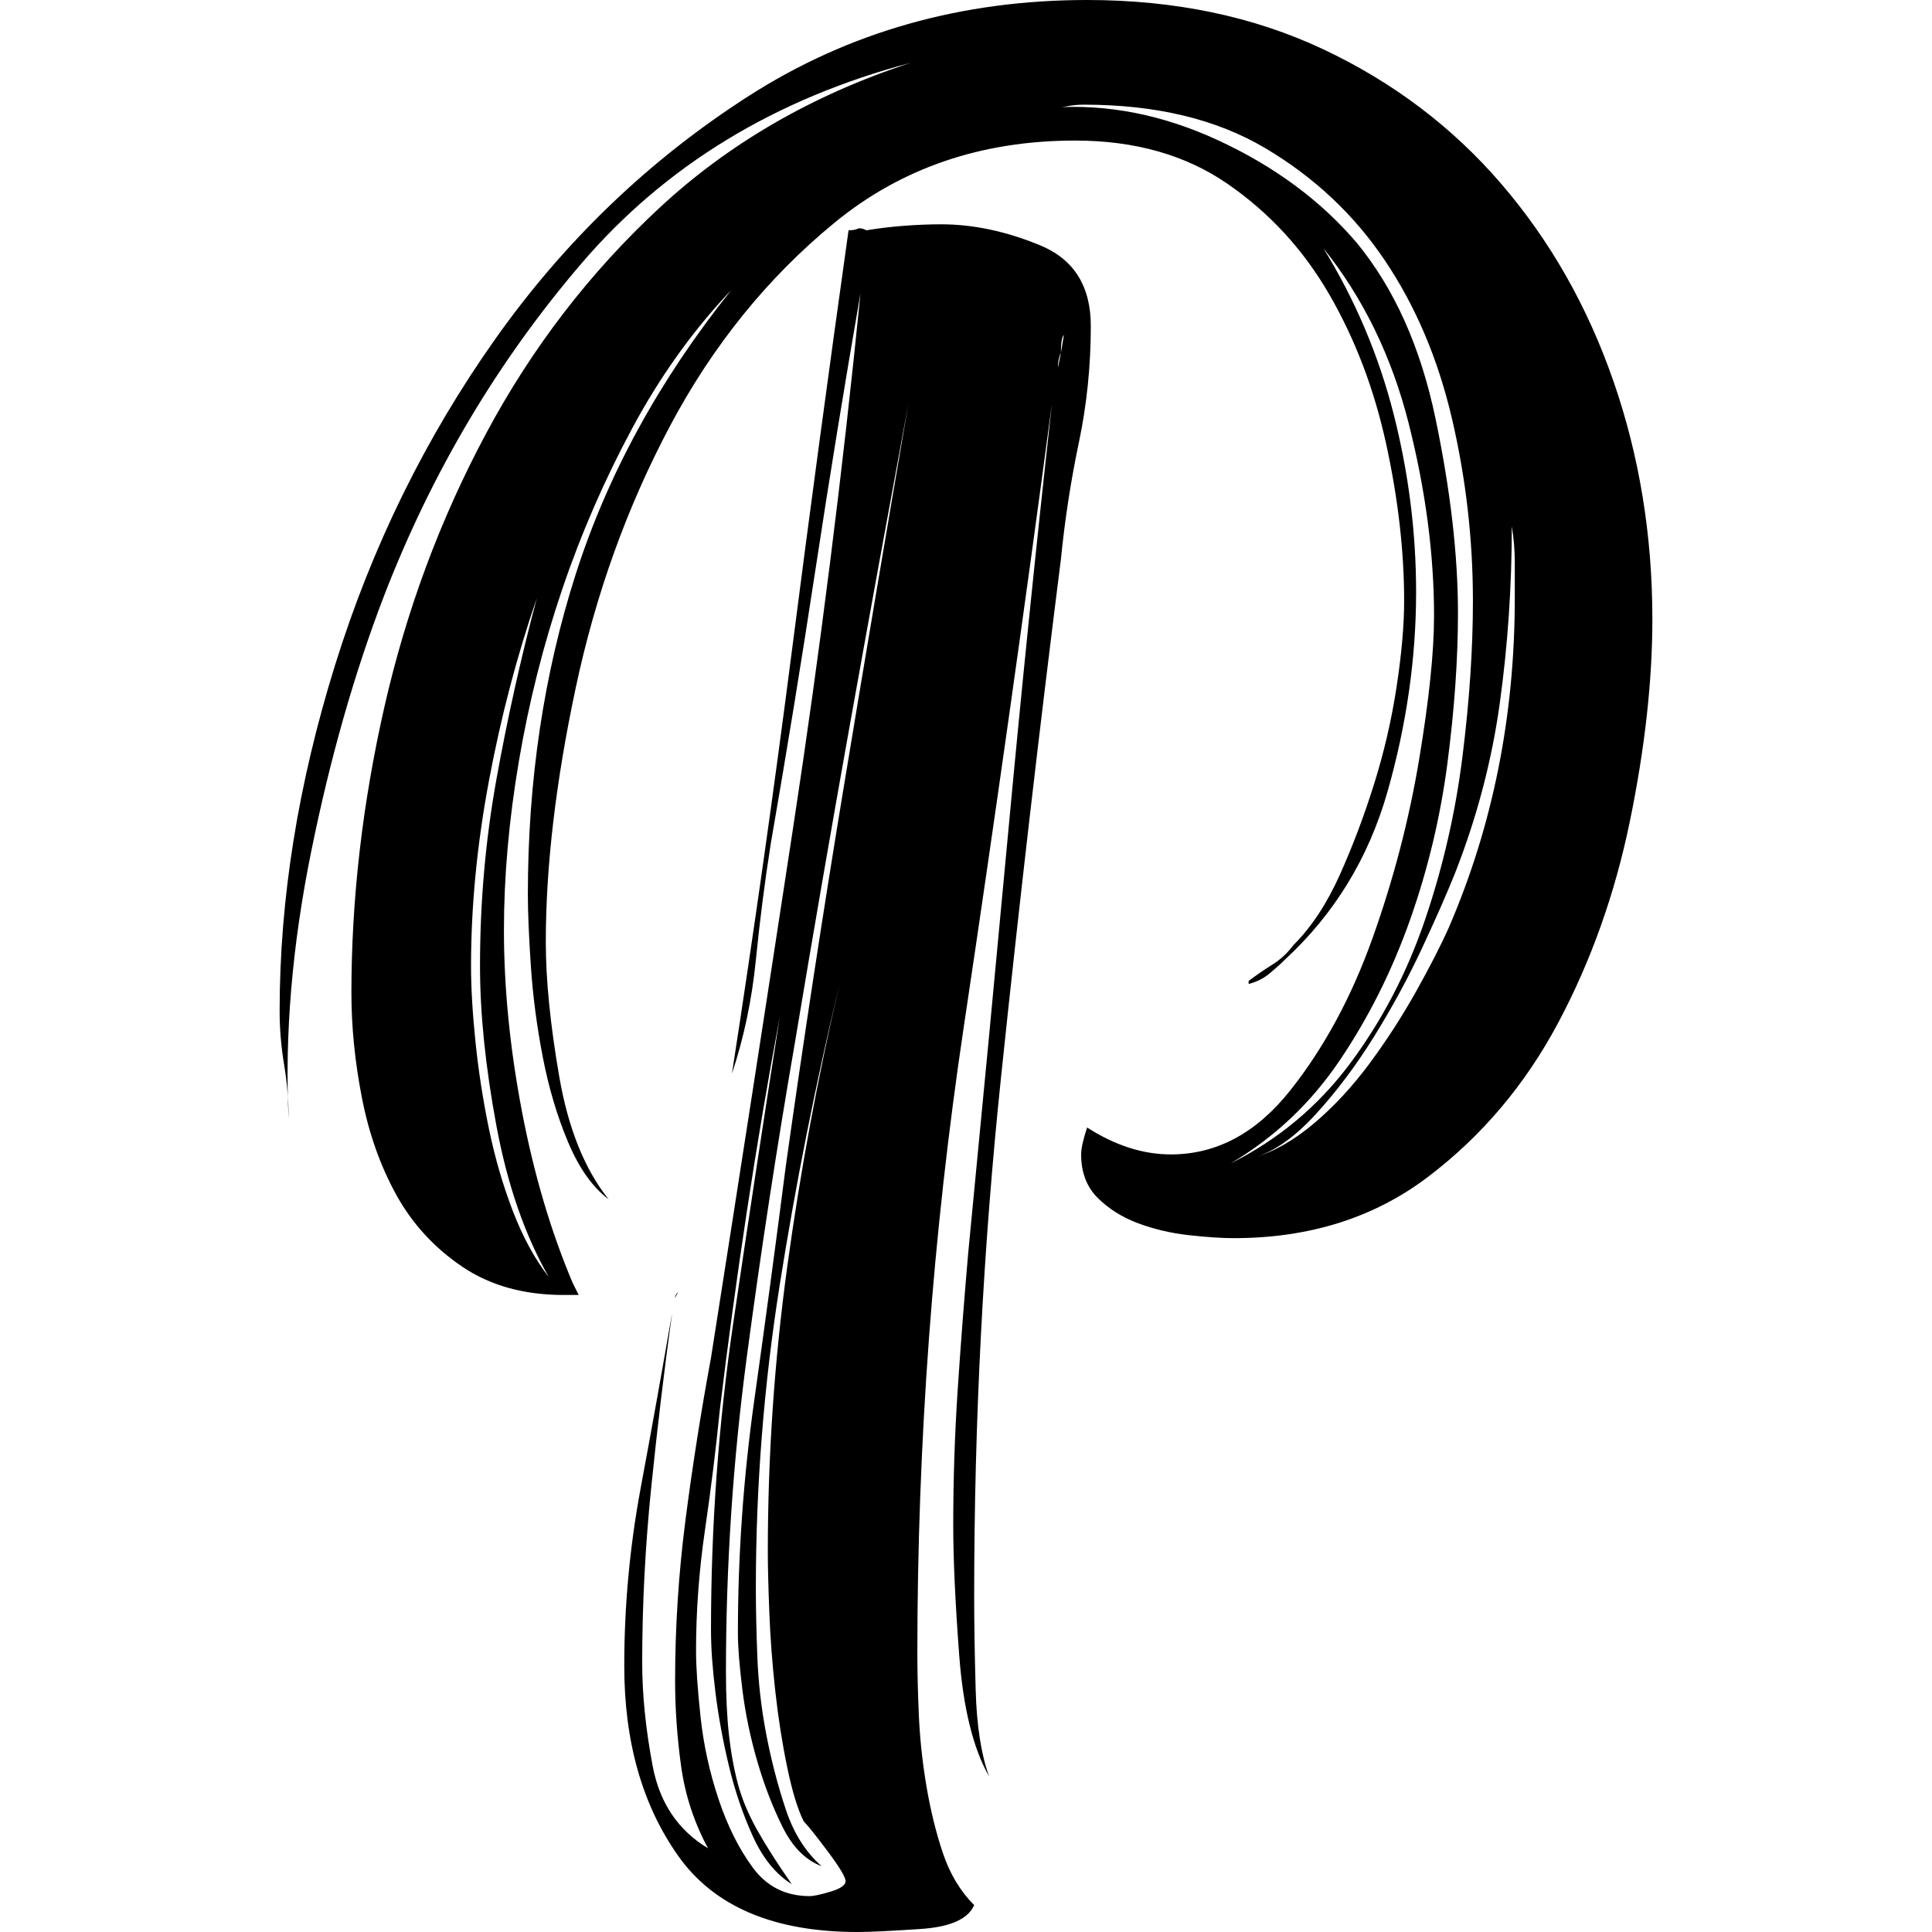
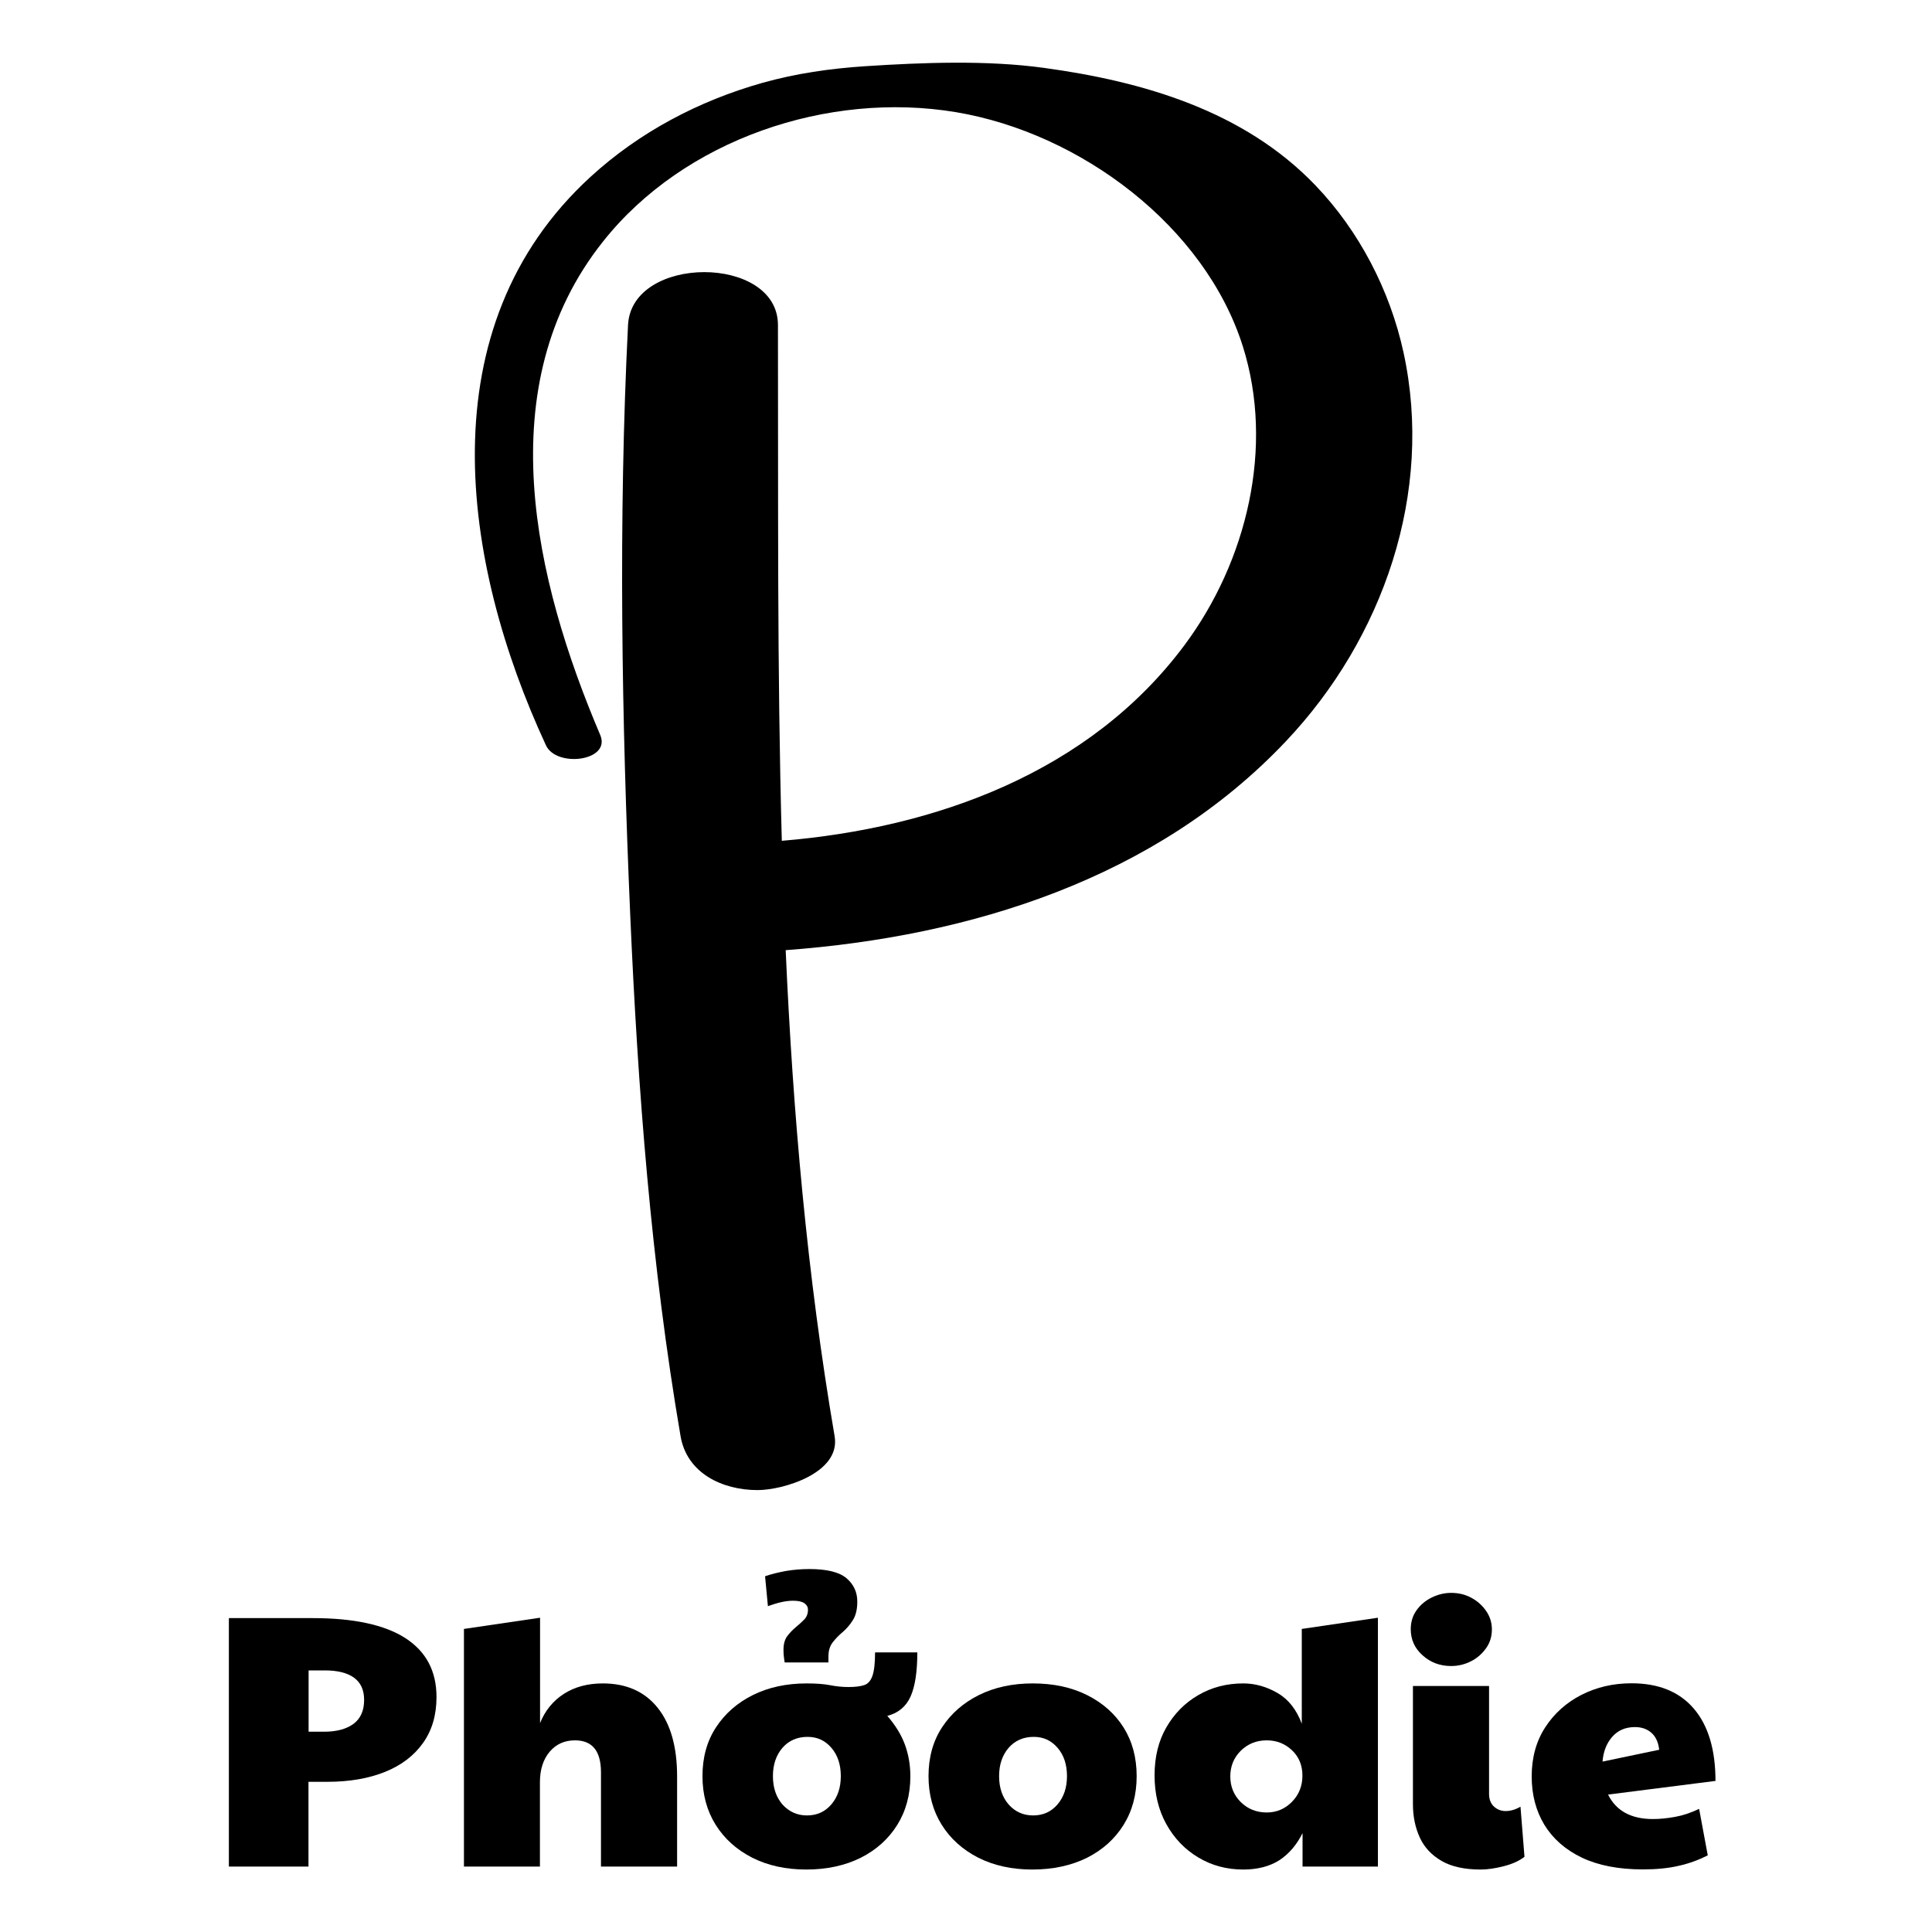
- <svg xmlns="http://www.w3.org/2000/svg" viewBox="0 0 500 500">
-   <path d="M 229.669 482.972 L 228.895 482.972 L 229.669 482.972 Z M 281.347 291.795 C 288.571 296.439 295.794 298.761 303.018 298.761 C 314.886 298.761 325.205 293.215 333.978 282.121 C 342.751 271.027 349.845 257.869 355.263 242.647 C 360.681 227.425 364.679 212.074 367.26 196.595 C 369.84 181.115 371.13 168.73 371.13 159.442 C 371.13 143.447 368.936 126.806 364.551 109.519 C 360.165 92.233 352.812 77.141 342.492 64.241 C 350.748 77.657 356.811 91.976 360.681 107.197 C 364.551 122.42 366.486 137.771 366.486 153.25 C 366.486 170.278 364.035 187.435 359.133 204.721 C 354.231 222.007 345.33 236.583 332.43 248.451 C 331.398 249.485 330.108 250.646 328.56 251.934 C 327.013 253.224 325.205 254.129 323.143 254.644 L 323.143 253.87 C 325.205 252.321 327.271 250.902 329.334 249.612 C 331.398 248.324 333.204 246.645 334.752 244.582 C 339.396 239.938 343.395 233.874 346.749 226.393 C 350.103 218.911 353.07 211.042 355.65 202.786 C 358.23 194.531 360.165 186.146 361.455 177.631 C 362.744 169.117 363.39 161.764 363.39 155.572 C 363.39 142.673 361.842 129.128 358.746 114.938 C 355.65 100.747 350.748 87.848 344.04 76.238 C 337.333 64.628 328.56 55.082 317.724 47.601 C 306.888 40.119 293.73 36.377 278.251 36.377 C 253.999 36.377 233.23 43.471 215.944 57.663 C 198.658 71.853 184.469 89.396 173.374 110.293 C 162.28 131.192 154.153 153.766 148.993 178.018 C 143.834 202.271 141.254 224.2 141.254 243.808 C 141.254 253.611 142.414 265.222 144.736 278.638 C 147.058 292.054 151.315 302.631 157.507 310.371 C 153.379 307.275 149.896 302.373 147.058 295.665 C 144.221 288.958 142.028 281.605 140.48 273.607 C 138.932 265.609 137.899 257.74 137.384 249.999 C 136.868 242.26 136.61 236.068 136.61 231.424 C 136.61 202.012 140.738 174.406 148.993 148.607 C 157.249 122.807 170.665 98.297 189.241 75.077 C 179.438 85.397 170.923 97.264 163.699 110.68 C 156.475 124.097 150.413 138.029 145.51 152.476 C 140.608 166.924 136.868 181.76 134.288 196.982 C 131.707 212.203 130.418 226.78 130.418 240.712 C 130.418 255.677 131.966 271.285 135.062 287.539 C 138.158 303.792 142.543 318.627 148.219 332.044 L 149.767 335.14 L 145.897 335.14 C 135.577 335.14 126.806 332.689 119.582 327.787 C 112.358 322.883 106.683 316.692 102.553 309.21 C 98.425 301.729 95.459 293.343 93.653 284.056 C 91.846 274.768 90.944 265.738 90.944 256.966 C 90.944 232.713 93.781 208.076 99.457 183.05 C 105.135 158.023 113.906 134.417 125.774 112.229 C 137.642 90.041 152.605 70.562 170.665 53.793 C 188.726 37.022 210.397 24.509 235.68 16.253 C 200.593 25.541 172.213 42.828 150.541 68.111 C 128.87 93.394 111.842 122.033 99.457 154.024 C 91.718 174.148 85.397 196.336 80.495 220.588 C 75.593 244.84 73.658 267.802 74.69 289.474 C 74.69 284.83 74.303 280.186 73.529 275.542 C 72.755 270.898 72.368 266.254 72.368 261.61 C 72.368 232.713 77.141 202.915 86.687 172.213 C 96.233 141.512 110.036 113.39 128.096 87.848 C 146.156 62.306 168.085 41.28 193.885 24.767 C 219.685 8.255 248.838 0 281.347 0 C 304.05 0 324.431 4.257 342.492 12.771 C 360.552 21.284 375.902 32.894 388.544 47.601 C 401.187 62.306 410.862 79.334 417.57 98.684 C 424.277 118.034 427.631 138.545 427.631 160.216 C 427.631 176.212 425.696 193.627 421.826 212.461 C 417.957 231.295 411.765 248.711 403.251 264.706 C 394.737 280.701 383.513 293.989 369.582 304.566 C 355.65 315.144 338.881 320.433 319.272 320.433 C 316.176 320.433 312.306 320.175 307.662 319.659 C 303.018 319.143 298.633 318.111 294.504 316.563 C 290.376 315.015 286.893 312.822 284.055 309.984 C 281.218 307.147 279.799 303.405 279.799 298.761 C 279.799 297.213 280.314 294.891 281.347 291.795 Z M 282.301 84.365 C 282.301 94.685 281.268 104.747 279.205 114.551 C 277.141 124.355 275.593 134.417 274.561 144.737 C 268.885 189.629 263.725 234.261 259.081 278.638 C 254.437 323.014 252.115 367.905 252.115 413.313 C 252.115 420.02 252.244 428.019 252.502 437.306 C 252.761 446.594 253.922 454.076 255.985 459.752 C 251.857 452.528 249.278 442.079 248.246 428.406 C 247.213 414.732 246.698 403.509 246.698 394.736 C 246.698 382.868 247.085 371.13 247.859 359.52 C 248.633 347.91 249.535 336.172 250.567 324.304 C 254.179 287.152 257.662 250.515 261.016 214.396 C 264.371 178.276 268.111 141.641 272.239 104.489 C 265.015 158.668 257.405 212.461 249.407 265.867 C 241.407 319.272 237.41 373.323 237.41 428.019 C 237.41 432.662 237.537 437.952 237.797 443.885 C 238.055 449.819 238.698 455.882 239.732 462.074 C 240.764 468.267 242.181 474.072 243.989 479.489 C 245.795 484.907 248.504 489.423 252.115 493.034 C 250.567 496.646 245.924 498.71 238.184 499.226 C 230.443 499.742 225.025 500 221.929 500 C 200.258 500 184.778 493.421 175.49 480.263 C 166.201 467.106 161.557 450.722 161.557 431.115 C 161.557 415.635 162.978 400.284 165.814 385.061 C 168.653 369.84 171.362 354.748 173.942 339.783 C 171.879 354.748 170.072 369.84 168.524 385.061 C 166.975 400.284 166.201 415.376 166.201 430.341 C 166.201 438.596 167.104 447.497 168.911 457.043 C 170.718 466.59 175.49 473.685 183.23 478.328 C 179.618 471.621 177.296 464.524 176.264 457.043 C 175.232 449.561 174.716 442.209 174.716 434.984 C 174.716 421.053 175.619 407.121 177.425 393.188 C 179.231 379.257 181.424 365.325 184.004 351.393 C 191.228 305.469 198.323 259.675 205.288 214.009 C 212.254 168.343 218.059 122.291 222.703 75.851 C 218.575 99.586 214.705 123.323 211.093 147.059 C 207.482 170.794 203.612 194.531 199.484 218.266 C 197.936 228.07 196.646 238.131 195.614 248.451 C 194.581 258.773 192.518 268.576 189.422 277.864 C 195.098 241.227 200.258 204.85 204.901 168.73 C 209.545 132.611 214.448 96.233 219.607 59.597 C 220.64 59.597 221.413 59.469 221.929 59.211 C 222.445 58.952 223.219 59.082 224.251 59.597 C 227.347 59.082 230.572 58.695 233.926 58.437 C 237.281 58.178 240.506 58.05 243.602 58.05 C 251.857 58.05 260.371 59.856 269.143 63.467 C 277.915 67.079 282.301 74.045 282.301 84.365 Z M 180.134 427.245 C 180.134 431.373 180.521 437.048 181.295 444.272 C 182.069 451.496 183.617 458.591 185.939 465.558 C 188.261 472.524 191.228 478.457 194.84 483.359 C 198.451 488.262 203.354 490.712 209.545 490.712 C 210.578 490.712 212.383 490.325 214.963 489.551 C 217.544 488.777 218.833 487.875 218.833 486.842 C 218.833 485.81 217.285 483.231 214.189 479.102 C 211.093 474.974 209.03 472.395 207.997 471.363 C 206.449 468.267 205.03 463.623 203.741 457.43 C 202.451 451.238 201.419 444.659 200.645 437.693 C 199.871 430.728 199.355 423.89 199.097 417.183 C 198.838 410.475 198.71 405.315 198.71 401.703 C 198.71 376.935 200.386 352.296 203.741 327.787 C 207.095 303.277 211.609 278.896 217.285 254.644 C 211.093 280.444 205.934 306.373 201.806 332.431 C 197.677 358.488 195.614 384.675 195.614 410.991 C 195.614 416.15 195.742 422.085 196.001 428.793 C 196.259 435.5 197.033 442.209 198.323 448.916 C 199.612 455.624 201.29 462.074 203.354 468.267 C 205.417 474.459 208.513 479.361 212.641 482.972 C 208.513 481.424 205.16 478.07 202.58 472.911 C 199.999 467.751 197.807 462.074 196.001 455.882 C 194.194 449.69 192.905 443.498 192.131 437.306 C 191.357 431.115 190.97 426.212 190.97 422.601 C 190.97 402.477 192.389 382.353 195.227 362.229 C 198.064 342.105 200.773 321.982 203.354 301.857 C 207.997 268.834 213.028 235.939 218.446 203.173 C 223.864 170.407 229.411 137.512 235.087 104.489 C 229.927 132.353 224.896 159.958 219.994 187.307 C 215.092 214.655 210.319 242.26 205.675 270.124 C 201.032 296.955 196.903 323.917 193.292 351.006 C 189.68 378.096 187.874 405.315 187.874 432.662 C 187.874 438.854 188.132 444.272 188.648 448.916 C 189.163 453.56 189.937 457.817 190.97 461.687 C 192.002 465.558 193.679 469.555 196.001 473.685 C 198.323 477.813 201.29 482.457 204.901 487.616 C 200.773 485.036 197.42 480.909 194.84 475.233 C 192.259 469.555 190.196 463.493 188.648 457.043 C 187.1 450.593 185.939 444.272 185.165 438.08 C 184.391 431.888 184.004 426.471 184.004 421.827 C 184.004 394.996 185.939 368.421 189.809 342.105 C 193.679 315.789 197.677 289.474 201.806 263.158 C 198.71 279.67 195.872 296.439 193.292 313.467 C 190.711 330.496 188.389 347.523 186.326 364.551 C 185.294 374.871 184.004 385.32 182.456 395.898 C 180.908 406.476 180.134 416.924 180.134 427.245 Z M 318.498 301.083 C 330.882 294.891 341.203 286.249 349.458 275.155 C 357.713 264.061 364.164 251.676 368.808 238.003 C 373.452 224.329 376.676 210.268 378.482 195.821 C 380.289 181.373 381.191 167.956 381.191 155.572 C 381.191 139.577 379.385 123.839 375.773 108.358 C 372.162 92.879 366.357 79.205 358.359 67.337 C 350.361 55.469 340.042 45.794 327.4 38.313 C 314.756 30.83 299.148 27.089 280.573 27.089 C 279.025 27.089 277.605 27.218 276.316 27.476 C 275.026 27.735 273.607 27.863 272.059 27.863 C 286.506 26.831 300.954 29.67 315.402 36.377 C 329.85 43.084 341.718 51.858 351.006 62.693 C 360.809 74.562 367.647 89.783 371.517 108.358 C 375.386 126.935 377.321 143.704 377.321 158.668 C 377.321 170.536 376.419 183.437 374.612 197.369 C 372.806 211.3 369.582 224.845 364.938 238.003 C 360.294 251.16 354.231 263.287 346.749 274.381 C 339.268 285.475 329.85 294.376 318.498 301.083 Z M 324.691 299.535 C 329.85 297.987 335.011 295.02 340.17 290.635 C 345.33 286.249 350.103 281.088 354.489 275.155 C 358.874 269.221 362.874 263.029 366.486 256.579 C 370.097 250.128 372.936 244.582 374.999 239.938 C 386.351 213.622 392.027 185.243 392.027 154.798 C 392.027 151.703 392.027 148.607 392.027 145.511 C 392.027 142.415 391.769 139.319 391.253 136.223 C 391.253 151.703 390.221 166.924 388.157 181.889 C 386.094 196.853 382.224 211.559 376.547 226.006 C 374.484 231.165 371.645 237.616 368.034 245.355 C 364.422 253.095 360.294 260.708 355.65 268.189 C 351.006 275.67 345.975 282.379 340.557 288.313 C 335.139 294.246 329.85 297.987 324.691 299.535 Z M 142.028 330.496 C 135.836 319.659 131.32 306.63 128.483 291.409 C 125.645 276.187 124.226 262.384 124.226 249.999 C 124.226 233.487 125.645 217.363 128.483 201.625 C 131.32 185.886 134.803 170.278 138.932 154.798 C 133.772 169.762 129.644 185.499 126.548 202.012 C 123.452 218.524 121.904 234.52 121.904 249.999 C 121.904 255.677 122.291 262.256 123.065 269.737 C 123.839 277.218 125 284.701 126.548 292.182 C 128.096 299.664 130.159 306.76 132.74 313.467 C 135.32 320.175 138.416 325.852 142.028 330.496 Z M 273.787 95.201 L 274.561 91.331 C 274.045 92.363 273.787 93.653 273.787 95.201 Z M 175.49 334.366 L 174.716 335.914 C 174.716 335.398 174.974 334.881 175.49 334.366 Z M 201.806 263.158 L 203.354 256.192 L 201.806 263.158 Z M 272.239 104.489 L 273.787 95.201 L 272.239 104.489 Z M 275.335 86.687 C 274.819 87.203 274.561 88.75 274.561 91.331 L 275.335 86.687 Z" style="" />
+ <svg xmlns="http://www.w3.org/2000/svg" version="1.1" id="Layer_1" x="0px" y="0px" viewBox="0 0 1500 1500" style="enable-background:new 0 0 1500 1500;" xml:space="preserve">
+   <g>
+     <path d="M177.7,1449.2v-192.9h65.2c31.7,0,55.7,5.2,71.8,15.5c16.1,10.4,24.2,25.6,24.2,45.8c0,14-3.5,25.9-10.5,35.7   c-7,9.8-16.8,17.3-29.5,22.4c-12.7,5.1-27.6,7.7-44.8,7.7h-14.6v65.8H177.7z M251.6,1344.5c9.9,0,17.5-2.1,23-6.2   c5.4-4.1,8.1-10.3,8.1-18.5c0-7.7-2.6-13.4-7.8-17.2c-5.2-3.8-12.8-5.7-22.7-5.7h-12.6v47.6H251.6z" />
+     <path d="M360.2,1449.2v-184.5l59.1-8.7v81.8c3.9-9.7,10.1-17.3,18.5-22.7c8.4-5.4,18.5-8.1,30.2-8.1c18.3,0,32.5,6.3,42.6,18.9   c10.1,12.6,15.1,30.4,15.1,53.3v70h-59.1v-73.1c0-16.6-6.7-24.9-20.2-24.9c-8,0-14.6,2.9-19.6,8.8s-7.6,13.8-7.6,23.7v65.5H360.2z" />
+     <path d="M626,1451.5c-15.9,0-29.9-3.1-42-9.2c-12.1-6.2-21.6-14.7-28.4-25.6c-6.8-10.9-10.2-23.5-10.2-37.7   c0-14.6,3.5-27.2,10.5-37.9c7-10.7,16.6-19.1,28.7-25.1c12.1-6,26-9,41.7-9c7.7,0,13.8,0.5,18.3,1.4c4.6,0.9,9.3,1.4,14.1,1.4   c5.2,0,9.3-0.5,12.3-1.5c3-1,5.1-3.5,6.4-7.3c1.3-3.8,2-9.8,2-18.1h32.8c0,14.9-1.7,26.3-5.2,34.2c-3.5,7.8-9.5,12.9-18.1,15.1   c6.3,7.3,10.9,14.7,13.7,22.4c2.8,7.7,4.2,15.8,4.2,24.4c0,14.4-3.4,27-10.2,37.9c-6.8,10.9-16.3,19.4-28.4,25.5   C656.1,1448.4,642,1451.5,626,1451.5z M609.2,1290.7c-0.2-1.5-0.4-2.9-0.6-4.3c-0.2-1.4-0.3-3.2-0.3-5.5c0-4.5,1-8,2.9-10.6   c2-2.6,4.2-4.9,6.6-6.9c2.4-2,4.6-4,6.6-6c2-2.1,2.9-4.6,2.9-7.6c0-2.1-0.9-3.7-2.7-5c-1.8-1.3-4.7-2-8.8-2c-3,0-6.1,0.4-9.2,1.1   c-3.2,0.7-6.6,1.8-10.4,3.1l-2.2-23.2c4.9-1.7,10.3-3,16.2-4.1c6-1,12-1.5,18.2-1.5c13.6,0,23.2,2.4,28.8,7.1   c5.6,4.8,8.4,10.8,8.4,18.1c0,6-1.1,10.8-3.4,14.4c-2.2,3.6-4.9,6.7-7.8,9.2c-3,2.5-5.6,5.2-7.8,8c-2.2,2.8-3.4,6.4-3.4,10.9v4.8   H609.2z M626.5,1409.5c7.7,0,14-2.8,18.9-8.5c4.9-5.7,7.4-13,7.4-22s-2.4-16.3-7.3-22c-4.9-5.7-11-8.5-18.5-8.5   c-8,0-14.5,2.8-19.5,8.5c-4.9,5.7-7.4,13-7.4,22s2.5,16.3,7.4,22C612.6,1406.6,618.9,1409.5,626.5,1409.5z" />
+     <path d="M801.5,1451.5c-15.9,0-29.9-3.1-42-9.2c-12.1-6.2-21.6-14.7-28.4-25.6c-6.8-10.9-10.2-23.5-10.2-37.7   c0-14.6,3.5-27.2,10.5-37.9c7-10.7,16.6-19.1,28.7-25.1c12.1-6,26-9,41.7-9c16.1,0,30.1,3,42.3,9.1c12.1,6.1,21.6,14.5,28.3,25.2   c6.7,10.7,10.1,23.3,10.1,37.7c0,14.4-3.4,27-10.2,37.9c-6.8,10.9-16.3,19.4-28.4,25.5C831.7,1448.4,817.6,1451.5,801.5,1451.5z    M802.1,1409.5c7.7,0,14-2.8,18.9-8.5c4.9-5.7,7.4-13,7.4-22s-2.4-16.3-7.3-22c-4.9-5.7-11-8.5-18.5-8.5c-8,0-14.5,2.8-19.5,8.5   c-4.9,5.7-7.4,13-7.4,22s2.5,16.3,7.4,22C788.1,1406.6,794.4,1409.5,802.1,1409.5z" />
+     <path d="M965.3,1451.5c-12.9,0-24.5-3.1-35-9.4c-10.5-6.3-18.7-14.9-24.8-25.9c-6.1-11-9.1-23.6-9.1-37.8c0-14.2,3-26.6,9.1-37.2   c6.1-10.6,14.3-19,24.8-25.1c10.5-6.1,22.1-9.1,35-9.1c9.1,0,18,2.5,26.5,7.4c8.5,4.9,14.8,12.9,18.9,23.9v-73.6l59.1-8.7v193.2   h-58.5v-26c-4.5,9.1-10.5,16.1-17.9,21C985.9,1449,976.5,1451.5,965.3,1451.5z M983.5,1407.2c7.7,0,14.2-2.8,19.6-8.3   c5.4-5.5,8.1-12.3,8.1-20.3c0-8-2.7-14.6-8.1-19.7c-5.4-5.1-11.9-7.7-19.6-7.7c-8,0-14.7,2.7-20.2,8.1c-5.4,5.4-8.1,12-8.1,19.9   s2.7,14.5,8.1,19.9C968.8,1404.5,975.5,1407.2,983.5,1407.2z" />
+     <path d="M1126.6,1293.5c-8.6,0-16-2.8-22.1-8.3c-6.2-5.5-9.2-12.3-9.2-20.3c0-5.6,1.5-10.5,4.5-14.7c3-4.2,6.9-7.5,11.8-9.9   c4.9-2.4,9.9-3.6,15.1-3.6c5.8,0,11.1,1.3,15.8,3.9c4.8,2.6,8.6,6.1,11.5,10.4c2.9,4.3,4.3,9,4.3,14c0,5.6-1.5,10.5-4.6,14.8   c-3.1,4.3-7,7.7-11.8,10.1C1137.1,1292.3,1132,1293.5,1126.6,1293.5z M1149.6,1451.5c-12.5,0-22.6-2.2-30.4-6.7   c-7.7-4.5-13.4-10.5-16.9-18.2c-3.5-7.7-5.3-16.2-5.3-25.8v-91.8h59.1v83.7c0,4.3,1.3,7.6,3.8,9.9c2.5,2.3,5.6,3.5,9.1,3.5   c3.7,0,7.6-1.1,11.5-3.4l3.1,38.9c-4.1,3.2-9.4,5.6-16,7.3C1160.9,1450.6,1155,1451.5,1149.6,1451.5z" />
+     <path d="M1283.4,1412.3c5.4,0,11.2-0.6,17.2-1.7c6.1-1.1,12.3-3.2,18.6-6.2l6.7,36.1c-6.9,3.5-14.4,6.3-22.5,8.1   c-8.1,1.9-17.4,2.8-27.9,2.8c-18.9,0-34.7-3.1-47.5-9.2c-12.8-6.2-22.4-14.7-29-25.5c-6.5-10.8-9.8-23.3-9.8-37.5   c0-14.6,3.5-27.3,10.5-38.1c7-10.8,16.4-19.2,28.1-25.2c11.8-6,24.7-9,38.9-9c21.1,0,37.2,6.6,48.4,19.7s16.8,31.9,16.8,56.1   l-83.4,10.6C1254.8,1406,1266.4,1412.3,1283.4,1412.3z M1244.2,1367.7l44-9.2c-0.7-6-2.8-10.4-6.2-13.3c-3.4-2.9-7.6-4.3-12.6-4.3   c-7.5,0-13.4,2.6-17.8,7.7C1247.2,1353.7,1244.8,1360.1,1244.2,1367.7z" />
+   </g>
+   <g>
+     <path d="M1089.7,273.7c23.6,108.7-15.7,221.9-91.3,301.8C897.4,682.4,753.3,727.1,610,737.7c5.6,126.3,16.6,252.3,38,377.4   c4.9,28.6-40.1,41.8-59.8,41.8c-27.6,0-54.9-13.2-59.8-41.8c-22.9-133.7-33.2-269.5-39.1-404.9c-6.6-152.1-9.3-305.8-1.7-457.9   c2.8-54.7,116.3-54.7,116.4,0c0.3,133.3-0.7,267,3,400.5c119.3-9.9,239-53,312.7-152c48.4-65,69.9-153.8,45.2-232   c-29.5-93.2-126-165.5-222.6-181.7c-99.4-16.6-211.2,21.1-274.1,100.4C379.2,299.4,415,450.7,466,570.6c8.7,20.4-34,25.6-42.1,8.1   C358,436.5,331,254,458.6,137.2c37.8-34.6,83.9-58.9,133.1-72.8c26.3-7.4,52.8-11.2,80.1-13c44.7-2.9,94.4-4.8,138.7,1.3   c76.9,10.5,155.1,33.2,210.6,91C1055.3,179.3,1079.2,225.5,1089.7,273.7z" />
+   </g>
</svg>
